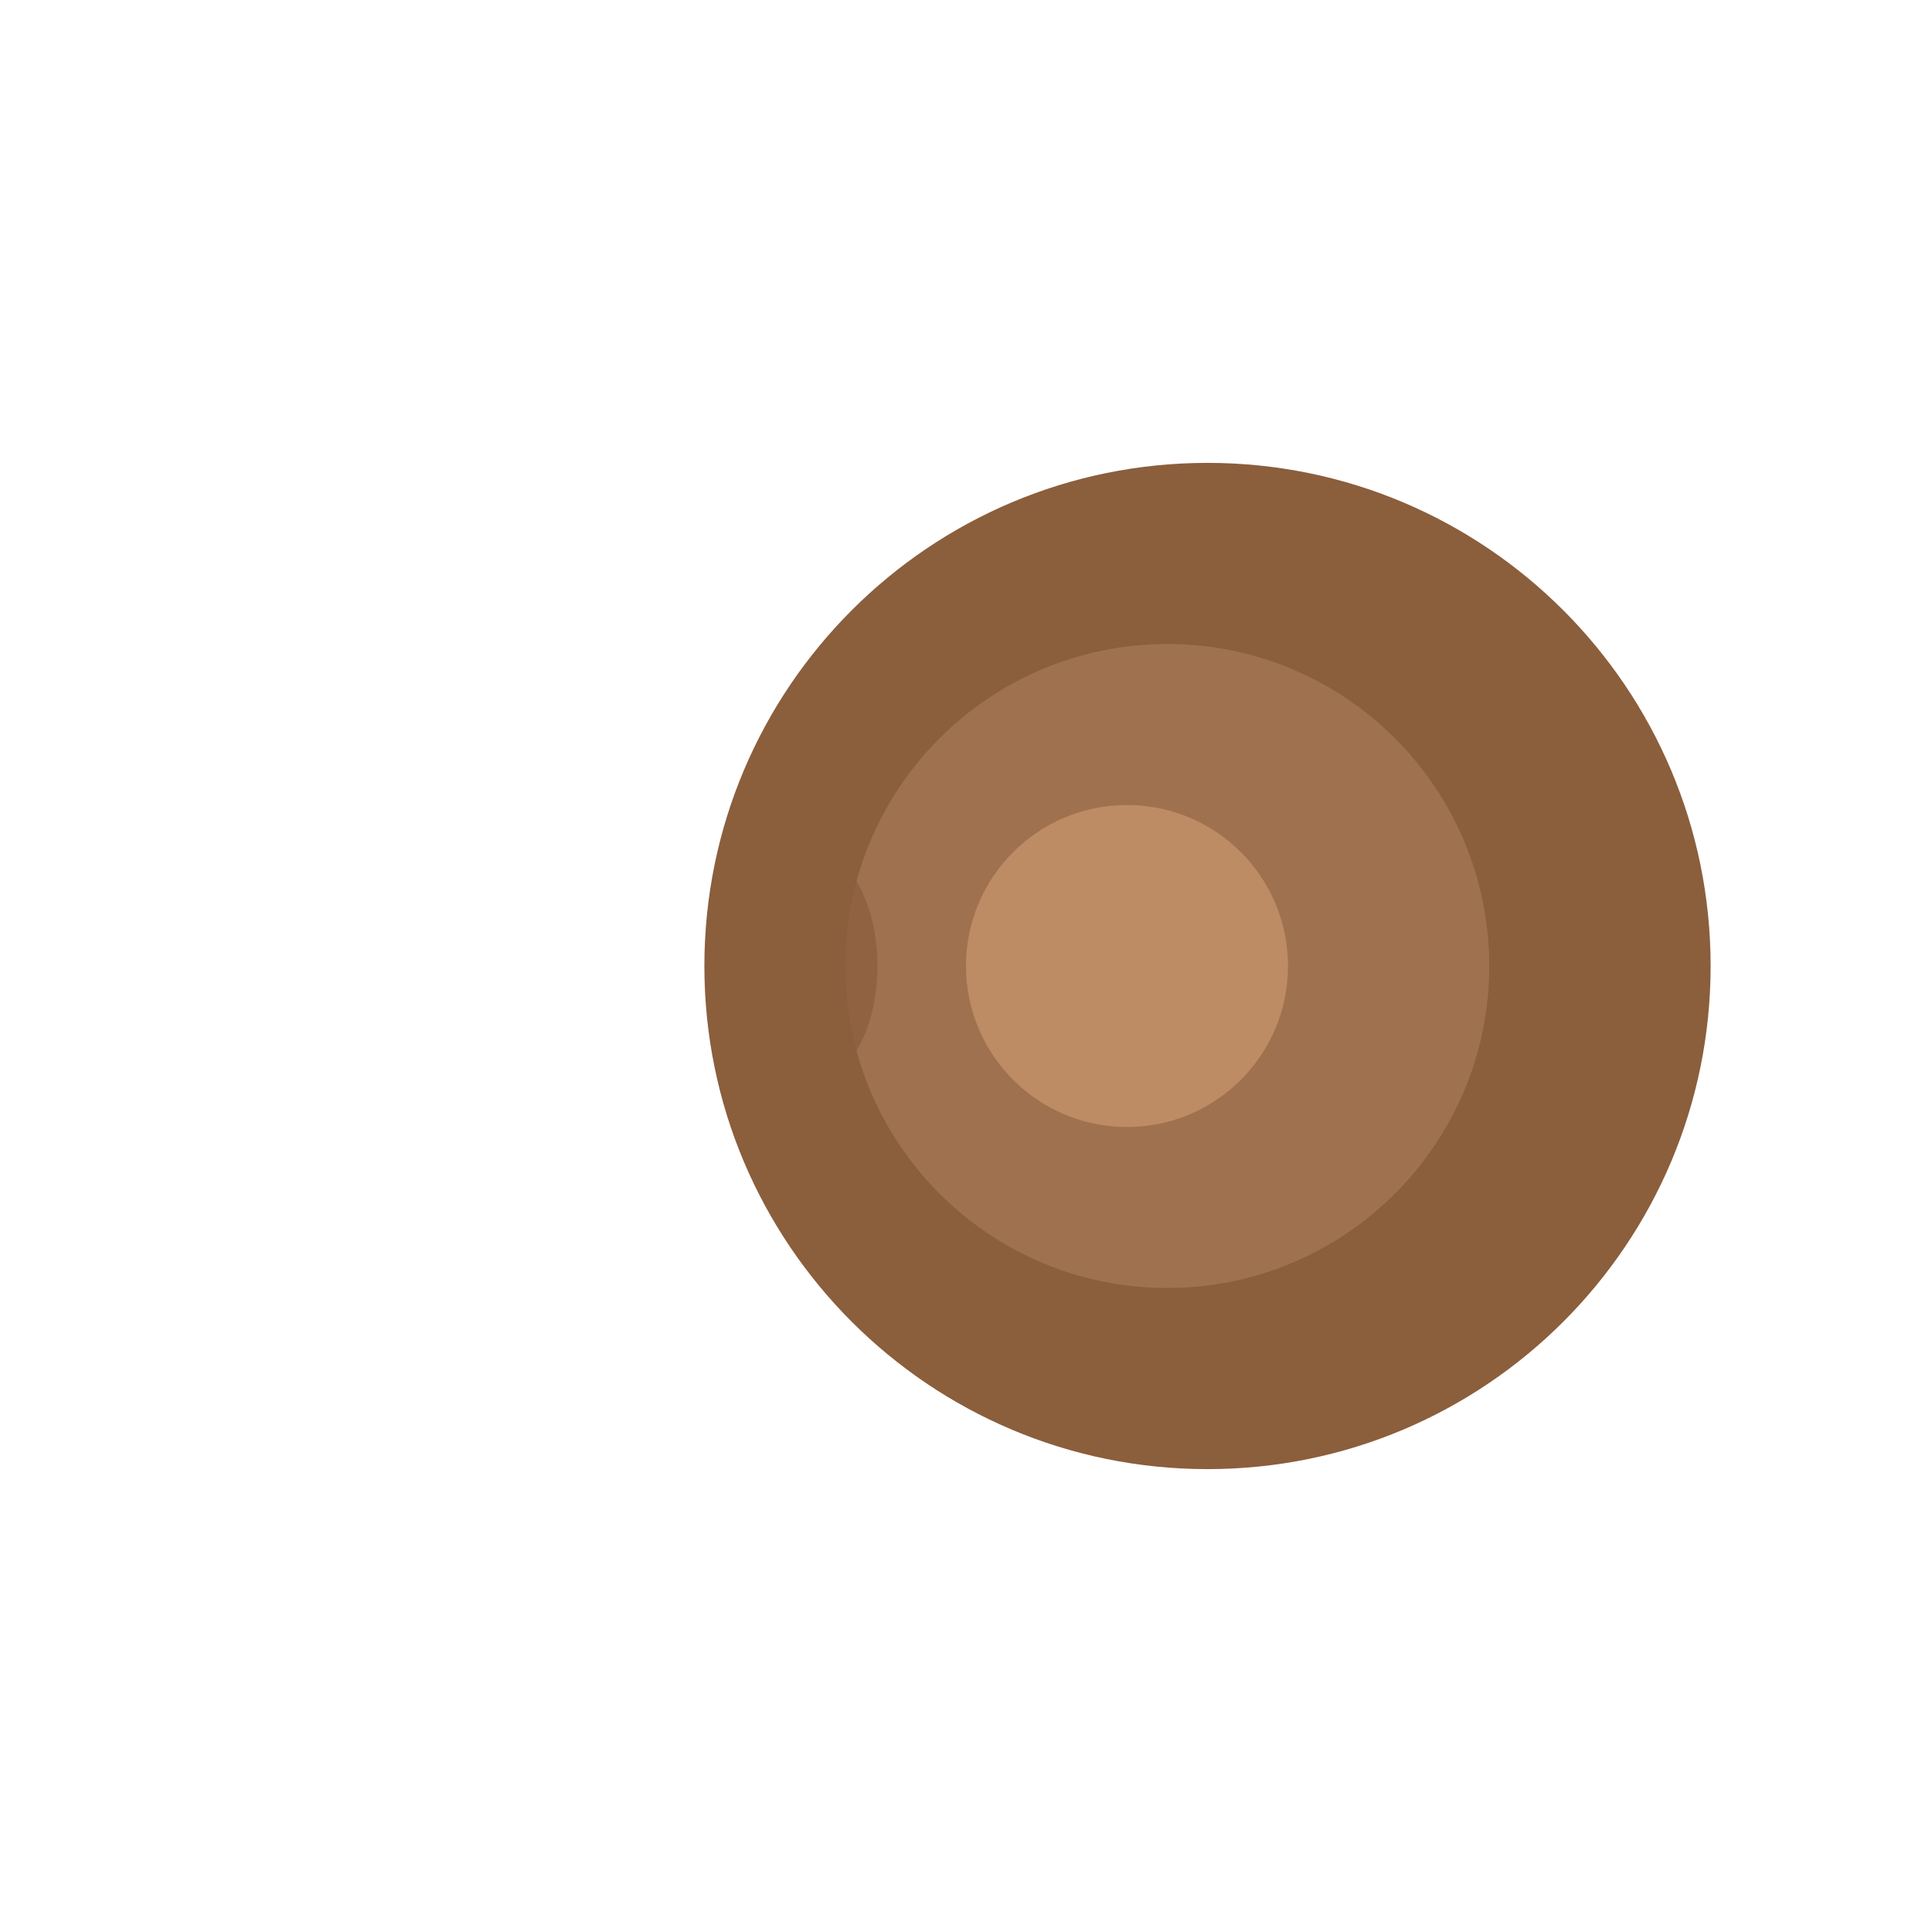
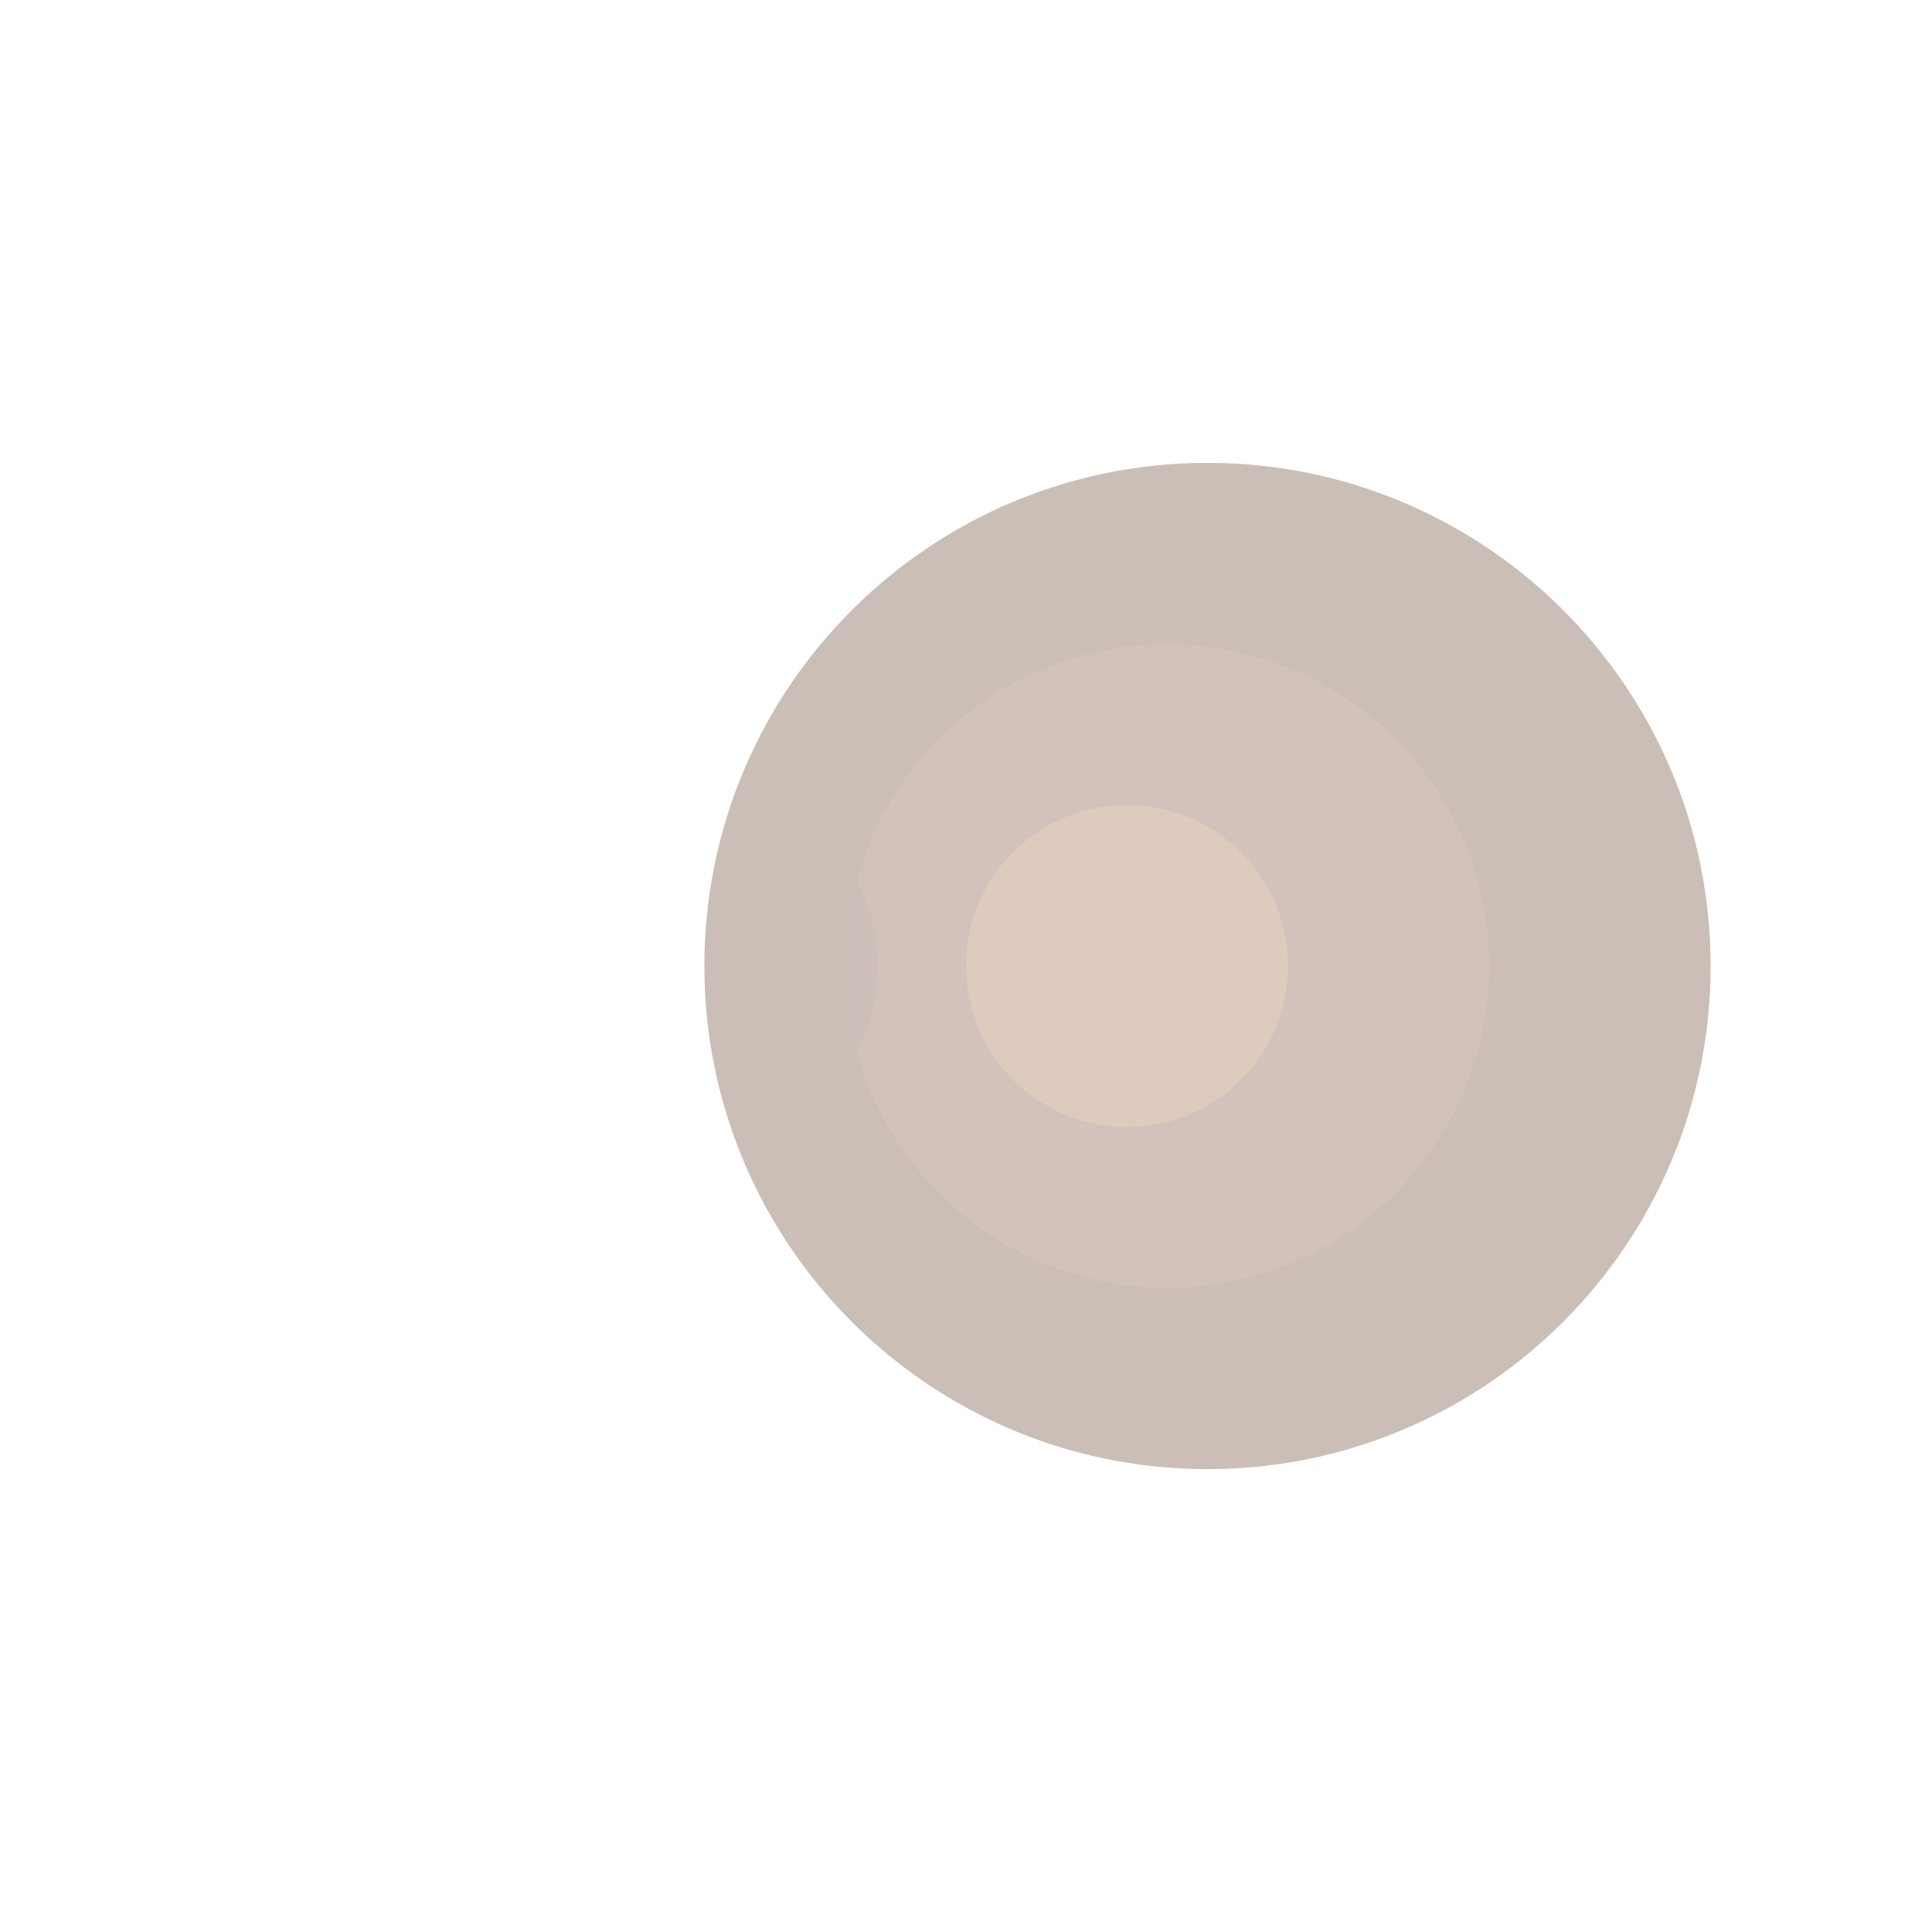
<svg xmlns="http://www.w3.org/2000/svg" viewBox="0 0 48 48" width="48" height="48">
-   <g transform="translate(48,0) scale(-1,1)">
-     <circle cx="18" cy="24" r="12.5" fill="#8B5E3C" />
-     <circle cx="19" cy="24" r="8" fill="#A0714F" />
-     <circle cx="20" cy="24" r="4" fill="#BD8C64" />
-     <ellipse cx="28" cy="24" rx="1.8" ry="3" fill="#8B5E3C" opacity="0.75" />
+   <filter id="t">
+     <feColorMatrix type="matrix" values="0.55 0 0 0 0.45  0 0.55 0 0 0.45  0 0 0.55 0 0.45  0 0 0 1 0" />
+   </filter>
+   <g filter="url(#t)">
+     <g transform="translate(48,0) scale(-1,1)">
+       <circle cx="18" cy="24" r="12.5" fill="#8B5E3C" />
+       <circle cx="19" cy="24" r="8" fill="#A0714F" />
+       <circle cx="20" cy="24" r="4" fill="#BD8C64" />
+       <ellipse cx="28" cy="24" rx="1.8" ry="3" fill="#8B5E3C" opacity="0.75" />
+     </g>
  </g>
</svg>
